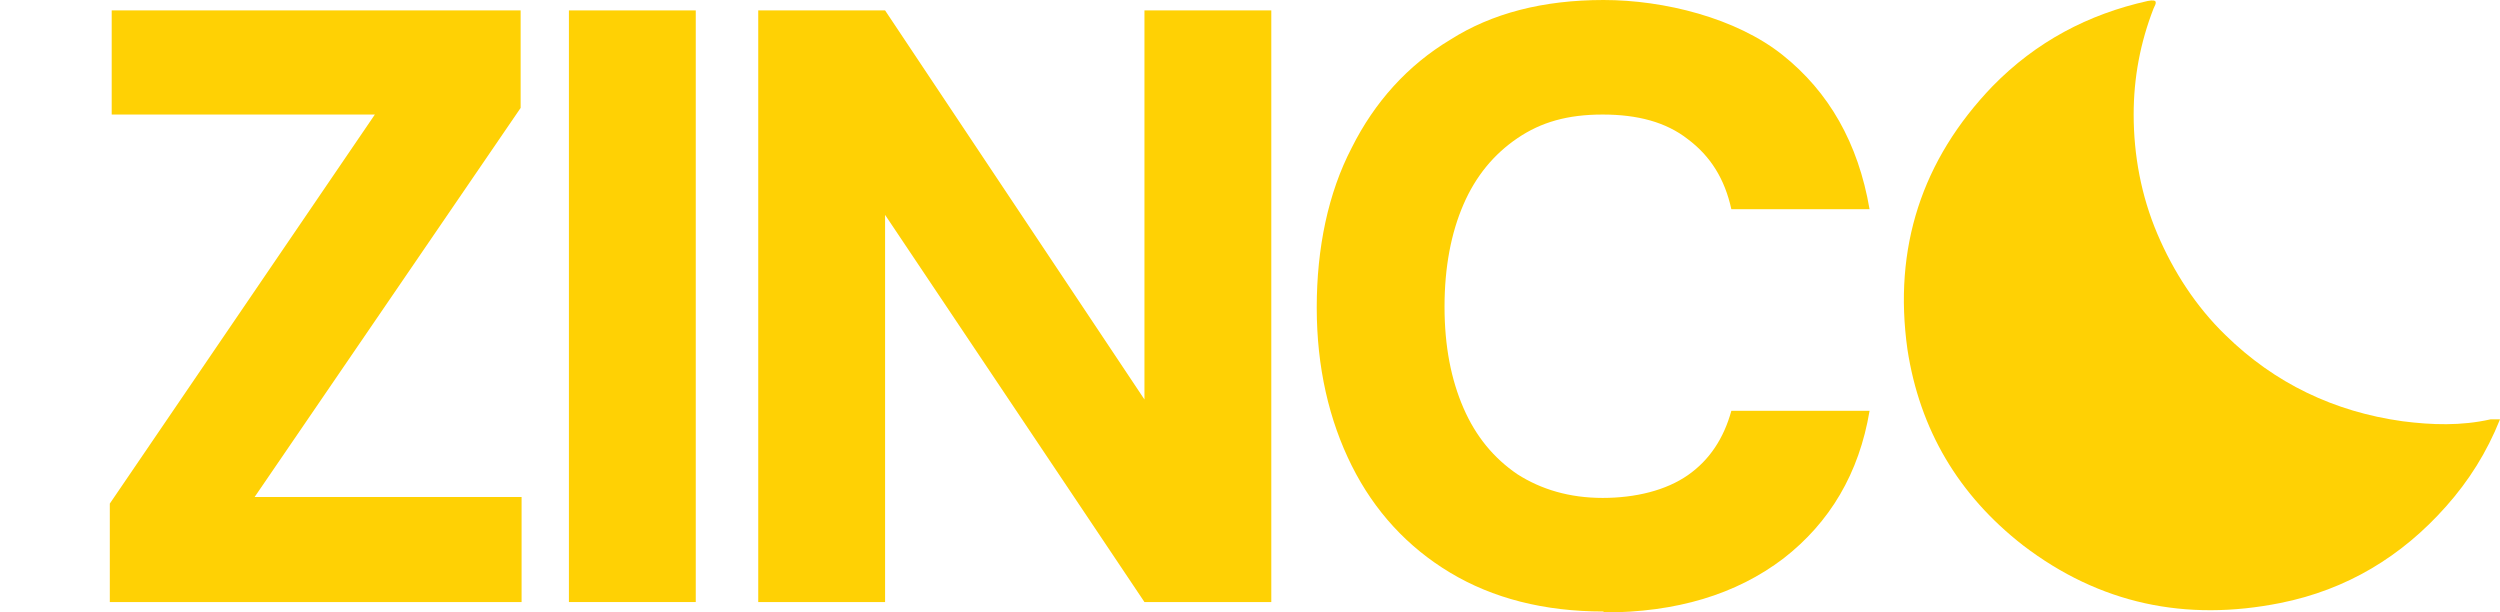
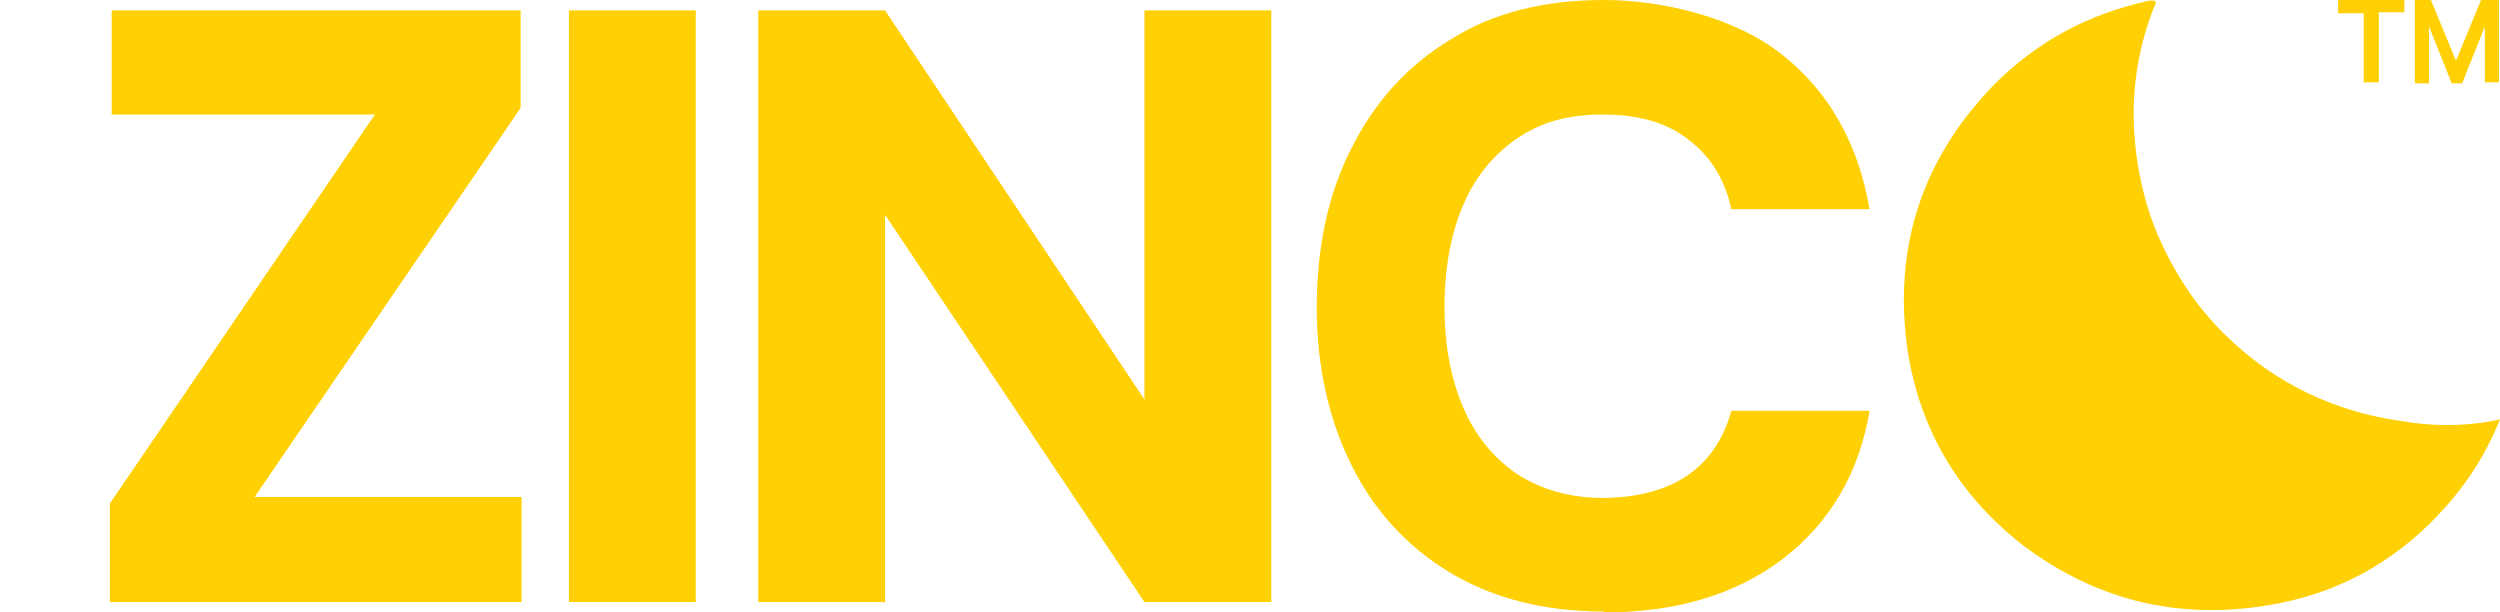
<svg xmlns="http://www.w3.org/2000/svg" id="Layer_2" version="1.1" viewBox="0 0 264.1 64.6">
  <defs>
    <style>
      .st0 {
        fill: #ffd104;
      }
    </style>
  </defs>
  <g id="Layer_2-2">
-     <g id="Layer_2-21" data-name="Layer_2-2">
-       <path class="st0" d="M264.1,44.3c-1.4,3.5-3.3,6.5-5.7,9.2-4.7,5.3-10.5,8.8-17.5,10.2-10,2-19.1.1-27.2-6.1-6.8-5.3-10.9-12.2-12.2-20.7-1.5-10.7,1.5-20,9-27.8,4.6-4.7,10.1-7.6,16.4-9,1.1-.2.9.2.6.8-1.4,3.6-2.1,7.3-2.1,11.2,0,4.3.8,8.6,2.5,12.6,1.7,4,4.1,7.7,7.2,10.7,5.2,5.1,11.5,8.1,18.7,9.1,3.1.4,6.2.5,9.3-.2.2,0,.4,0,.6,0h0Z" />
+     <g id="Layer_2-21">
+       <path class="st0" d="M264.1,44.3c-1.4,3.5-3.3,6.5-5.7,9.2-4.7,5.3-10.5,8.8-17.5,10.2-10,2-19.1,0-27.2-6.1-6.8-5.3-10.9-12.2-12.2-20.7-1.5-10.7,1.5-20,9-27.8,4.6-4.7,10.1-7.6,16.4-9,1.1-.2.9.2.6.8-1.4,3.6-2.1,7.3-2.1,11.2s.8,8.6,2.5,12.6,4.1,7.7,7.2,10.7c5.2,5.1,11.5,8.1,18.7,9.1,5.8,1,10.3-.2,10.3-.2Z" />
    </g>
    <g>
      <path class="st0" d="M11.6,63.5v-10.3L39.6,12.1H11.8V1.1h43.2v10.3l-28.1,41.1h28.2v11.1H11.6Z" />
      <path class="st0" d="M60.1,63.5V1.1h13.4v62.5h-13.4Z" />
      <path class="st0" d="M80.1,63.5V1.1h13.4l27.4,41.1V1.1h13.4v62.5h-13.4l-27.4-40.9v40.9h-13.4Z" />
-       <path class="st0" d="M169.4,64.6c-6.3,0-11.7-1.4-16.2-4.1-4.5-2.7-8-6.5-10.4-11.3-2.4-4.8-3.7-10.4-3.7-16.7s1.2-12.1,3.7-16.9c2.4-4.8,5.9-8.7,10.4-11.4C157.6,1.4,163,0,169.4,0s14,1.9,18.9,5.8c4.9,3.9,8,9.3,9.2,16.3h-14.6c-.7-3.2-2.2-5.6-4.6-7.4-2.3-1.8-5.3-2.6-9-2.6s-6.5.8-9,2.5c-2.5,1.7-4.4,4-5.7,7-1.3,3-2,6.6-2,10.8s.7,7.7,2,10.7c1.3,3,3.2,5.3,5.7,7,2.5,1.6,5.5,2.5,9,2.5s6.7-.8,9-2.4c2.3-1.6,3.8-3.9,4.6-6.8h14.6c-1.1,6.6-4.2,11.8-9.1,15.6-5,3.8-11.3,5.7-19,5.7Z" />
+       <path class="st0" d="M169.4,64.6c-6.3,0-11.7-1.4-16.2-4.1-4.5-2.7-8-6.5-10.4-11.3s-3.7-10.4-3.7-16.7,1.2-12.1,3.7-16.9c2.4-4.8,5.9-8.7,10.4-11.4C157.6,1.4,163,0,169.4,0s14,1.9,18.9,5.8c4.9,3.9,8,9.3,9.2,16.3h-14.6c-.7-3.2-2.2-5.6-4.6-7.4-2.3-1.8-5.3-2.6-9-2.6s-6.5.8-9,2.5c-2.5,1.7-4.4,4-5.7,7s-2,6.6-2,10.8.7,7.7,2,10.7,3.2,5.3,5.7,7c2.5,1.6,5.5,2.5,9,2.5s6.7-.8,9-2.4c2.3-1.6,3.8-3.9,4.6-6.8h14.6c-1.1,6.6-4.2,11.8-9.1,15.6-5,3.8-11.3,5.7-19,5.7h0Z" />
    </g>
  </g>
+   <g>
+     <path class="st0" d="M247,1.4V0h7v1.3h-2.7v7.4h-1.6V1.4h-2.7Z" />
+     <path class="st0" d="M254.9,0h1.9l2.6,6.3h.1l2.6-6.3h1.9v8.7h-1.5V2.8h0l-2.4,6h-1.1l-2.4-6h0v6h-1.5V0Z" />
+   </g>
</svg>
